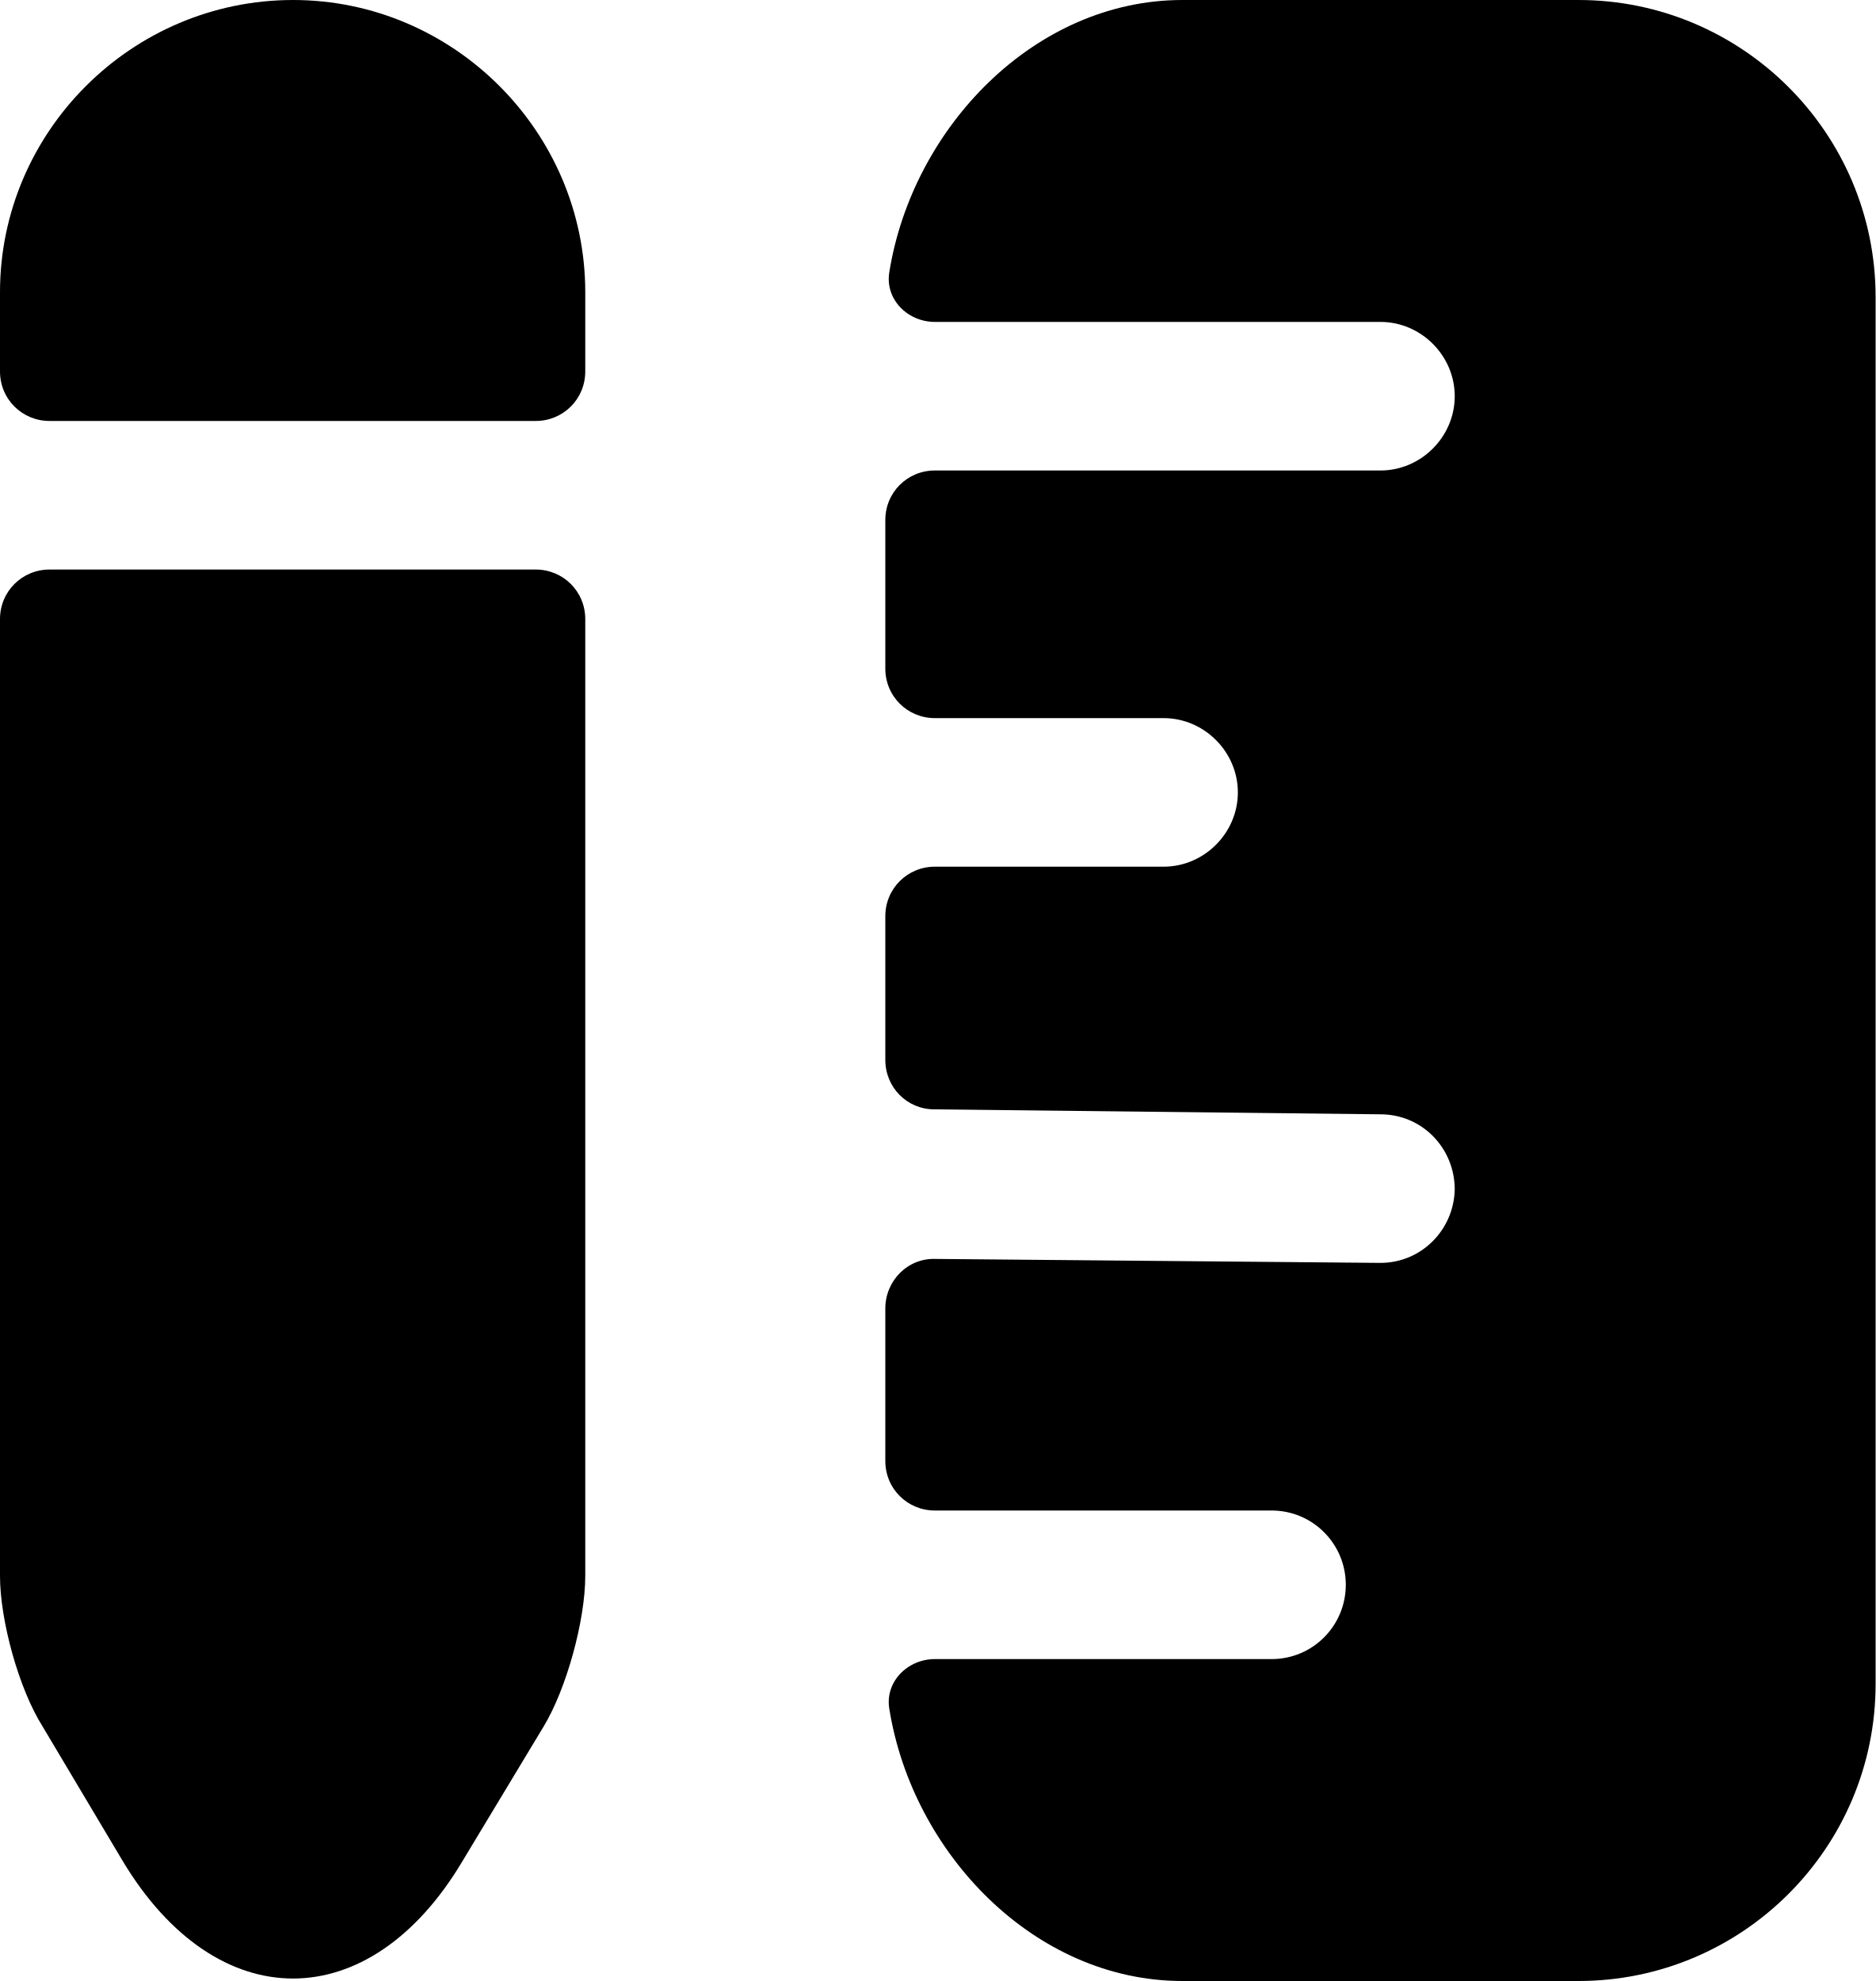
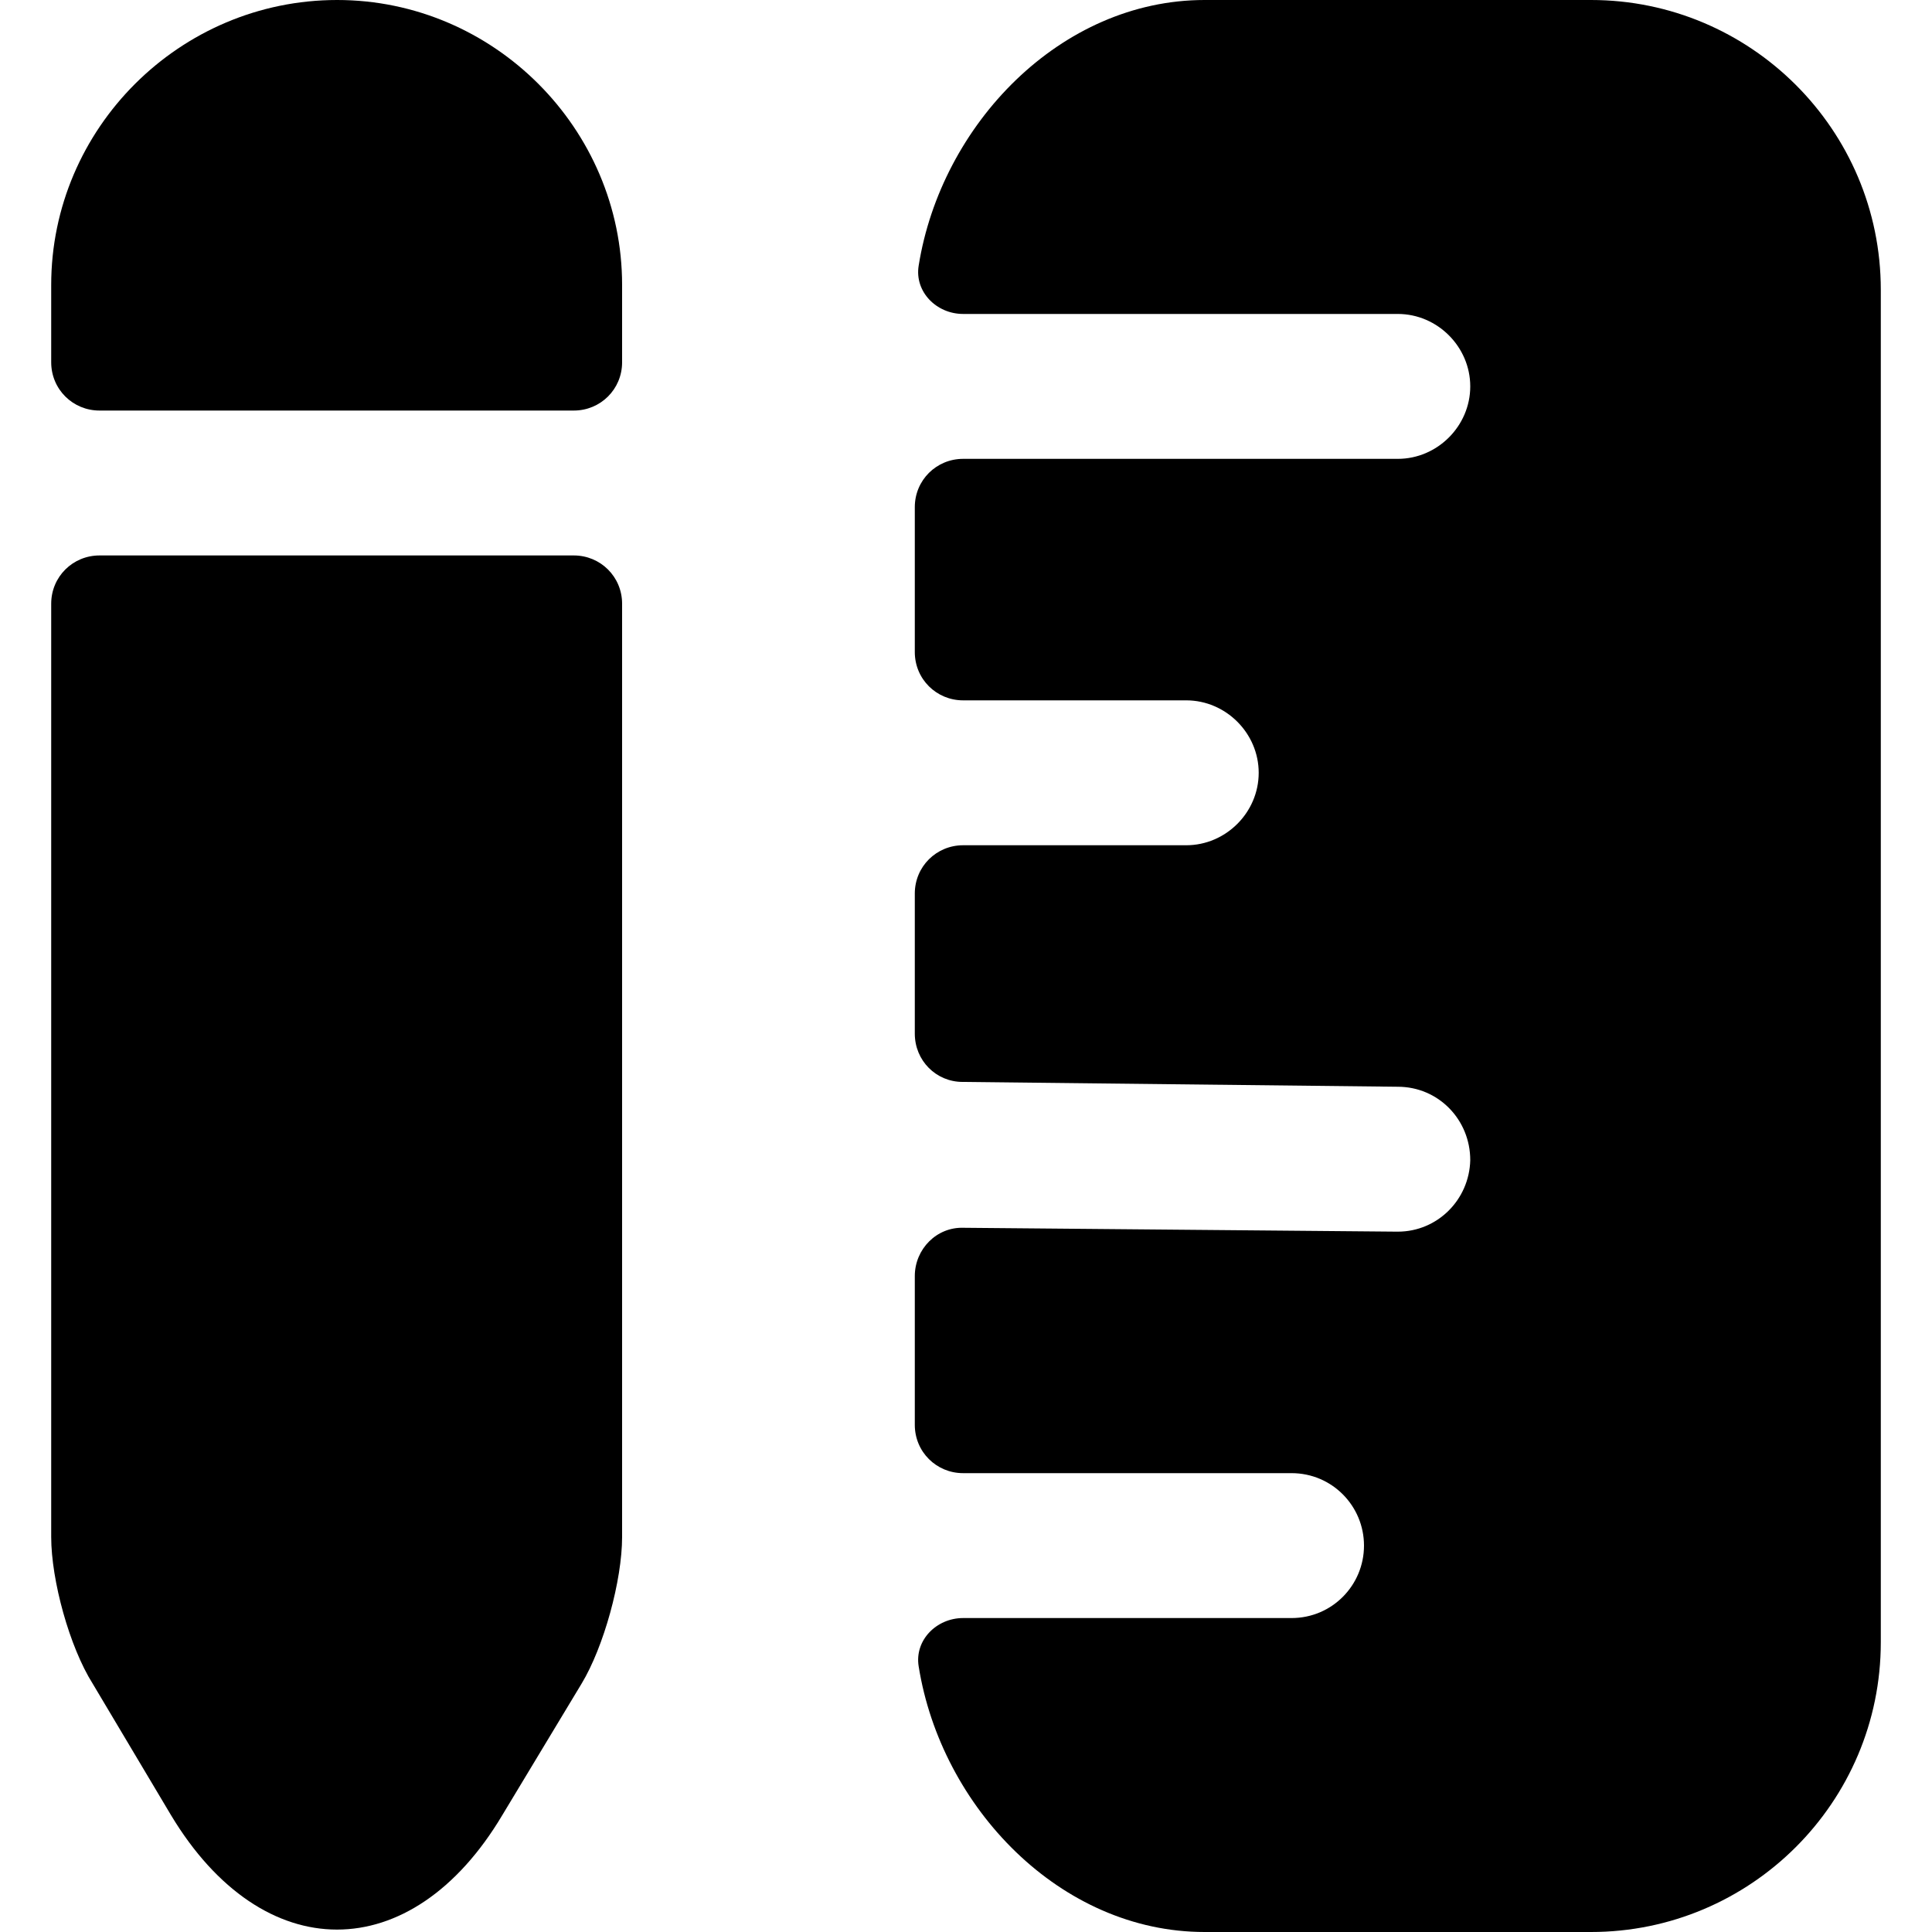
- <svg xmlns="http://www.w3.org/2000/svg" viewBox="0 0 18.94 20" x="0" y="0" fill="none">
+ <svg xmlns="http://www.w3.org/2000/svg" width="24" height="24" viewBox="0 0 18.94 20" x="0" y="0" fill="currentColor">
  <g id="ruler&amp;pen_2">
    <path id="Vector_17" d="M15.94,0h-4c-1.493,0 -2.727,1.29 -2.96,2.75c-0.044,0.27 0.184,0.5 0.46,0.5h4.5c0.41,0 0.75,0.34 0.75,0.75c0,0.41 -0.34,0.75 -0.75,0.75h-4.5c-0.276,0 -0.5,0.22 -0.5,0.5v1.5c0,0.28 0.224,0.5 0.5,0.5h2.31c0.41,0 0.75,0.34 0.75,0.75c0,0.41 -0.34,0.75 -0.75,0.75h-2.31c-0.276,0 -0.5,0.22 -0.5,0.5v1.45c0,0.28 0.221,0.5 0.495,0.5l4.505,0.05c0.42,0 0.75,0.34 0.75,0.76c-0.01,0.41 -0.34,0.74 -0.75,0.74c-0.01,0 -0.01,0 -0.01,0l-4.485,-0.04c-0.278,-0.01 -0.505,0.22 -0.505,0.5v1.54c0,0.28 0.224,0.5 0.5,0.5h3.4c0.42,0 0.75,0.34 0.75,0.75c0,0.41 -0.33,0.75 -0.75,0.75h-3.4c-0.276,0 -0.504,0.23 -0.46,0.5c0.233,1.46 1.467,2.75 2.96,2.75h4c1.65,0 3,-1.34 3,-3v-14c0,-1.66 -1.35,-3 -3,-3z" fill="currentColor" />
    <path id="Vector_18" d="M5.91,2.95v0.8c0,0.28 -0.224,0.5 -0.5,0.5h-4.91c-0.276,0 -0.5,-0.22 -0.5,-0.5v-0.8c0,-1.62 1.33,-2.95 2.96,-2.95c1.62,0 2.95,1.33 2.95,2.95z" fill="currentColor" />
    <path id="Vector_19" d="M0,15.91c0,0.45 0.19,1.14 0.43,1.52l0.81,1.36c0.95,1.58 2.49,1.58 3.43,0l0.82,-1.36c0.23,-0.38 0.42,-1.07 0.42,-1.52v-9.66c0,-0.28 -0.224,-0.5 -0.5,-0.5h-4.91c-0.276,0 -0.5,0.22 -0.5,0.5z" fill="currentColor" />
  </g>
</svg>
